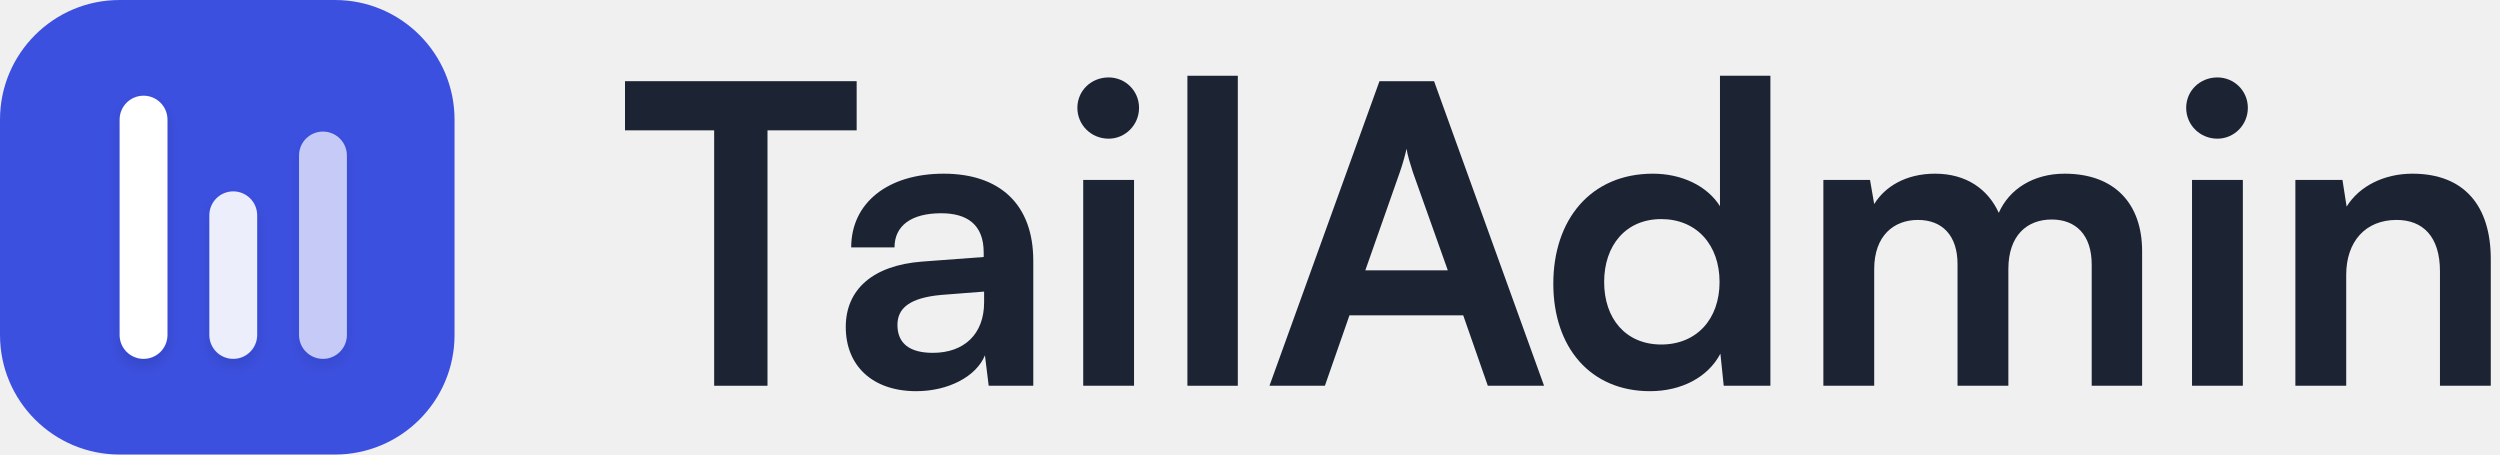
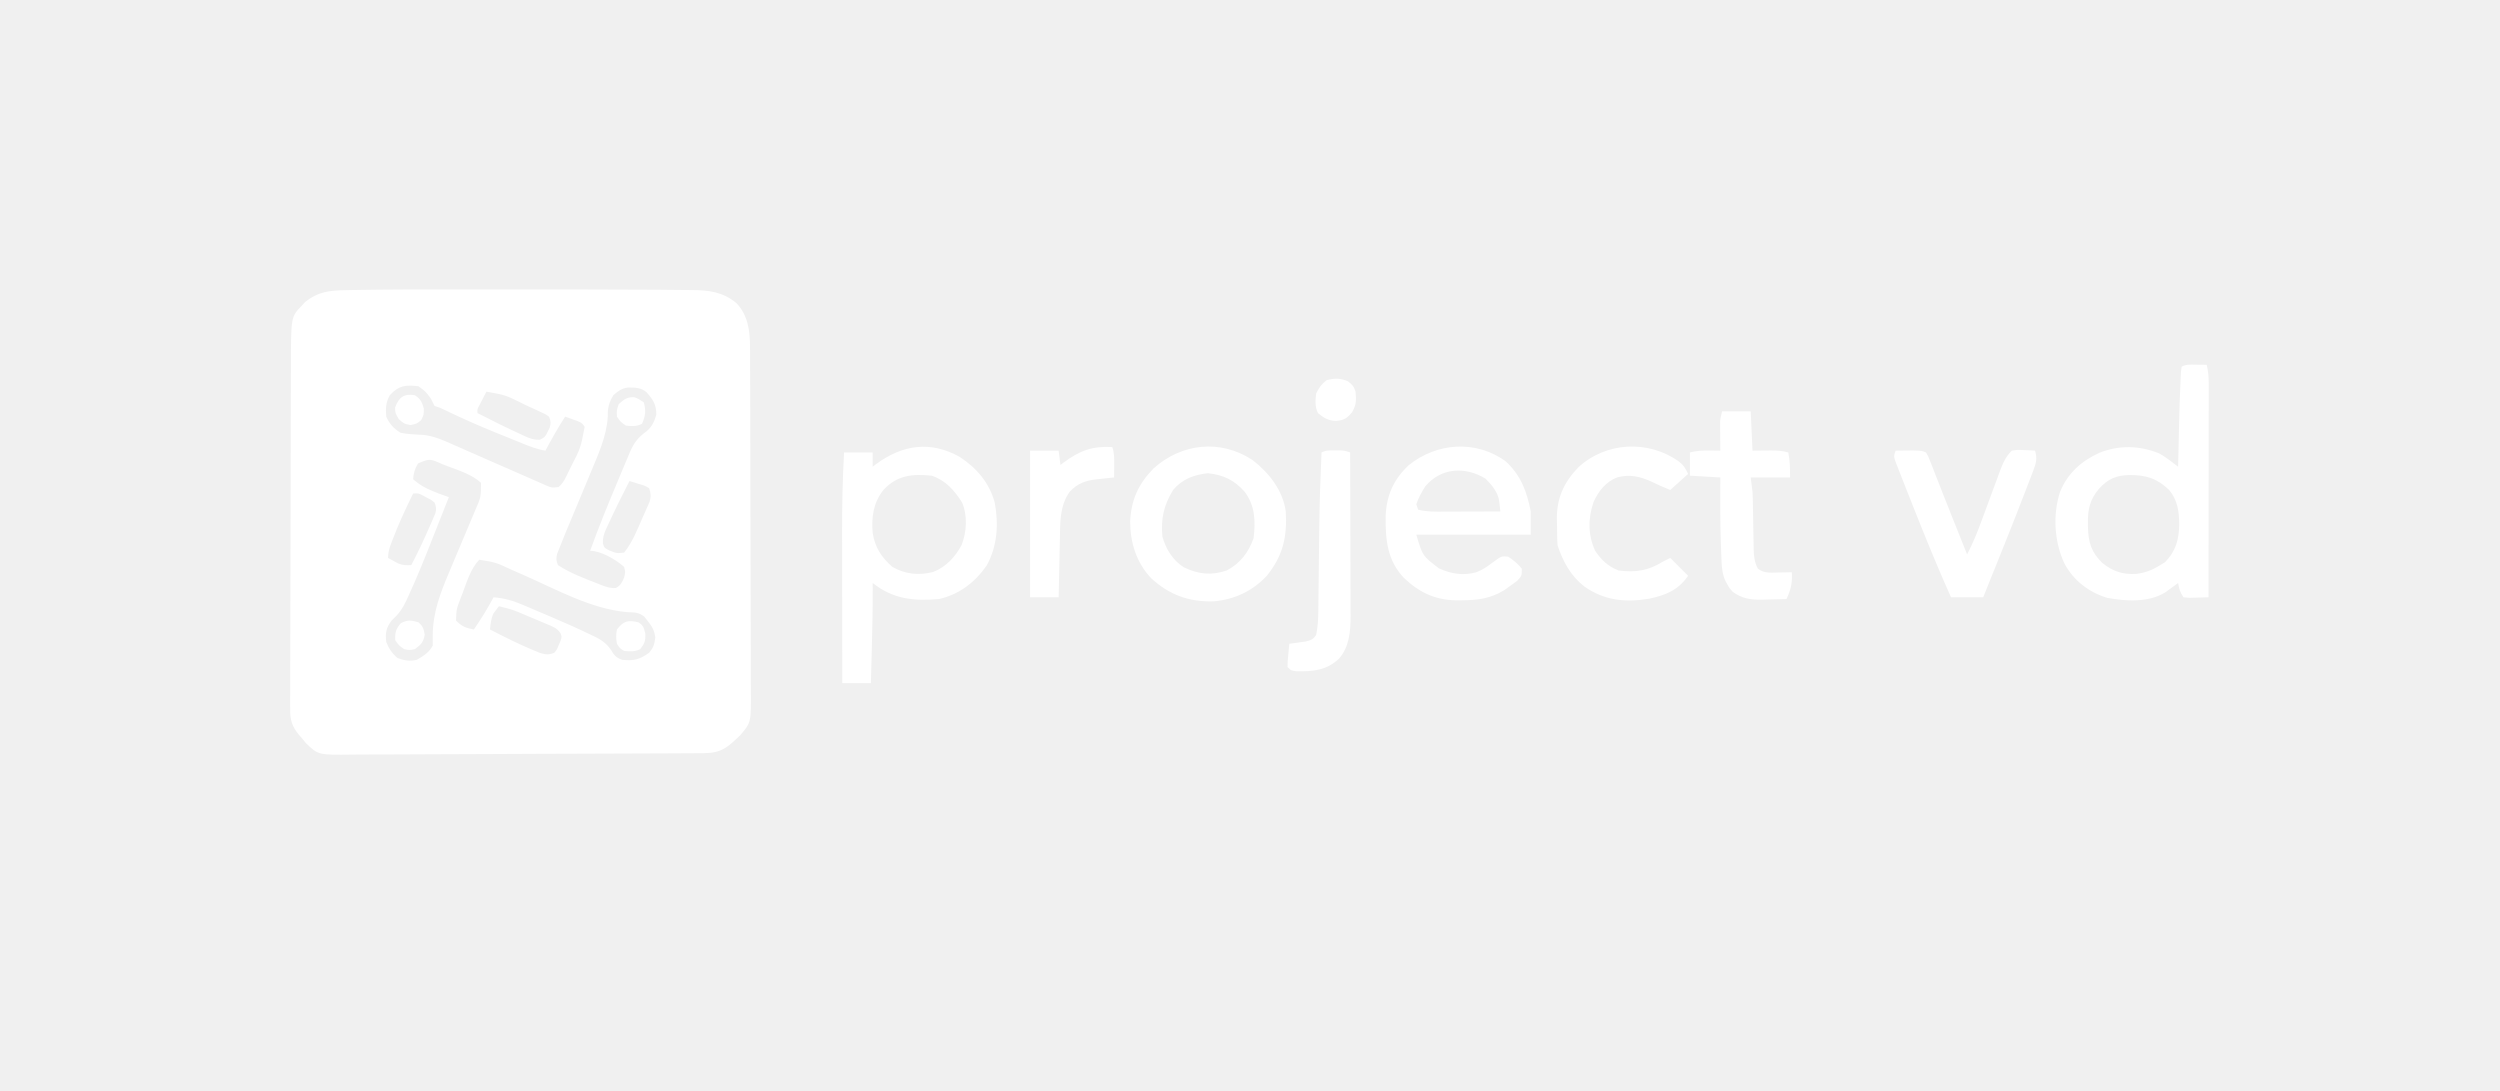
- <svg xmlns="http://www.w3.org/2000/svg" width="176" height="32" viewBox="0 0 176 32" fill="none">
-   <path d="M44 9.176H50.277V27.157H54.032V9.176H60.309V5.715H44V9.176Z" fill="#1C2434" />
-   <path d="M64.5 27.539C66.758 27.539 68.724 26.512 69.34 25.016L69.604 27.157H72.743V18.357C72.743 14.339 70.337 12.227 66.436 12.227C62.505 12.227 59.924 14.28 59.924 17.419H62.974C62.974 15.893 64.148 15.013 66.26 15.013C68.079 15.013 69.252 15.805 69.252 17.771V18.093L64.91 18.416C61.478 18.68 59.542 20.352 59.542 23.021C59.542 25.749 61.42 27.539 64.5 27.539ZM65.673 24.84C64.06 24.84 63.18 24.195 63.18 22.875C63.18 21.701 64.031 20.968 66.26 20.763L69.281 20.528V21.291C69.281 23.52 67.873 24.84 65.673 24.84Z" fill="#1C2434" />
-   <path d="M78.047 9.763C79.221 9.763 80.189 8.795 80.189 7.592C80.189 6.389 79.221 5.451 78.047 5.451C76.816 5.451 75.847 6.389 75.847 7.592C75.847 8.795 76.816 9.763 78.047 9.763ZM76.258 27.157H79.837V12.667H76.258V27.157Z" fill="#1C2434" />
-   <path d="M87.142 27.157V5.333H83.593V27.157H87.142Z" fill="#1C2434" />
-   <path d="M93.272 27.157L95.003 22.2H103.011L104.742 27.157H108.702L100.958 5.715H97.115L89.371 27.157H93.272ZM98.552 12.109C98.758 11.523 98.933 10.877 99.022 10.467C99.08 10.907 99.285 11.552 99.462 12.109L101.926 19.032H96.118L98.552 12.109Z" fill="#1C2434" />
-   <path d="M116.158 27.539C118.358 27.539 120.236 26.571 121.116 24.899L121.35 27.157H124.636V5.333H121.086V14.515C120.177 13.077 118.388 12.227 116.364 12.227C111.993 12.227 109.353 15.453 109.353 19.971C109.353 24.459 111.964 27.539 116.158 27.539ZM116.95 24.253C114.457 24.253 112.932 22.435 112.932 19.853C112.932 17.272 114.457 15.424 116.95 15.424C119.444 15.424 121.057 17.243 121.057 19.853C121.057 22.464 119.444 24.253 116.95 24.253Z" fill="#1C2434" />
-   <path d="M131.944 27.157V18.944C131.944 16.597 133.322 15.483 135.024 15.483C136.725 15.483 137.81 16.568 137.81 18.592V27.157H141.389V18.944C141.389 16.568 142.709 15.453 144.44 15.453C146.141 15.453 147.256 16.539 147.256 18.621V27.157H150.805V17.683C150.805 14.339 148.869 12.227 145.349 12.227C143.149 12.227 141.448 13.312 140.714 14.984C139.952 13.312 138.426 12.227 136.226 12.227C134.144 12.227 132.677 13.165 131.944 14.368L131.65 12.667H128.365V27.157H131.944Z" fill="#1C2434" />
-   <path d="M156.107 9.763C157.281 9.763 158.249 8.795 158.249 7.592C158.249 6.389 157.281 5.451 156.107 5.451C154.875 5.451 153.907 6.389 153.907 7.592C153.907 8.795 154.875 9.763 156.107 9.763ZM154.318 27.157H157.897V12.667H154.318V27.157Z" fill="#1C2434" />
-   <path d="M165.173 27.157V19.355C165.173 17.008 166.522 15.483 168.722 15.483C170.57 15.483 171.773 16.656 171.773 19.091V27.157H175.351V18.24C175.351 14.485 173.474 12.227 169.837 12.227C167.871 12.227 166.111 13.077 165.202 14.544L164.909 12.667H161.594V27.157H165.173Z" fill="#1C2434" />
-   <path d="M0 8.421C0 3.77 3.77 0 8.421 0H23.579C28.23 0 32 3.77 32 8.421V23.579C32 28.23 28.23 32 23.579 32H8.421C3.77 32 0 28.23 0 23.579V8.421Z" fill="#3C50E0" />
-   <g filter="url(#filter0_d_521_14075)">
-     <path d="M8.421 8.421C8.421 7.491 9.175 6.737 10.106 6.737V6.737C11.036 6.737 11.79 7.491 11.79 8.421V23.579C11.79 24.509 11.036 25.263 10.106 25.263V25.263C9.175 25.263 8.421 24.509 8.421 23.579V8.421Z" fill="white" />
-   </g>
-   <g opacity="0.9" filter="url(#filter1_d_521_14075)">
-     <path d="M14.737 15.158C14.737 14.227 15.491 13.473 16.421 13.473V13.473C17.351 13.473 18.105 14.227 18.105 15.158V23.579C18.105 24.509 17.351 25.263 16.421 25.263V25.263C15.491 25.263 14.737 24.509 14.737 23.579V15.158Z" fill="white" />
-   </g>
-   <g opacity="0.7" filter="url(#filter2_d_521_14075)">
-     <path d="M21.052 10.947C21.052 10.017 21.806 9.263 22.736 9.263V9.263C23.667 9.263 24.421 10.017 24.421 10.947V23.578C24.421 24.509 23.667 25.263 22.736 25.263V25.263C21.806 25.263 21.052 24.509 21.052 23.578V10.947Z" fill="white" />
-   </g>
-   <defs>
-     <filter id="filter0_d_521_14075" x="7.421" y="6.237" width="5.369" height="20.526" filterUnits="userSpaceOnUse" color-interpolation-filters="sRGB">
-       <feFlood flood-opacity="0" result="BackgroundImageFix" />
-       <feColorMatrix in="SourceAlpha" type="matrix" values="0 0 0 0 0 0 0 0 0 0 0 0 0 0 0 0 0 0 127 0" result="hardAlpha" />
-       <feOffset dy="0.5" />
-       <feGaussianBlur stdDeviation="0.5" />
-       <feComposite in2="hardAlpha" operator="out" />
-       <feColorMatrix type="matrix" values="0 0 0 0 0 0 0 0 0 0 0 0 0 0 0 0 0 0 0.12 0" />
-       <feBlend mode="normal" in2="BackgroundImageFix" result="effect1_dropShadow_521_14075" />
-       <feBlend mode="normal" in="SourceGraphic" in2="effect1_dropShadow_521_14075" result="shape" />
-     </filter>
-     <filter id="filter1_d_521_14075" x="13.737" y="12.973" width="5.369" height="13.79" filterUnits="userSpaceOnUse" color-interpolation-filters="sRGB">
-       <feFlood flood-opacity="0" result="BackgroundImageFix" />
-       <feColorMatrix in="SourceAlpha" type="matrix" values="0 0 0 0 0 0 0 0 0 0 0 0 0 0 0 0 0 0 127 0" result="hardAlpha" />
-       <feOffset dy="0.5" />
-       <feGaussianBlur stdDeviation="0.5" />
-       <feComposite in2="hardAlpha" operator="out" />
-       <feColorMatrix type="matrix" values="0 0 0 0 0 0 0 0 0 0 0 0 0 0 0 0 0 0 0.12 0" />
-       <feBlend mode="normal" in2="BackgroundImageFix" result="effect1_dropShadow_521_14075" />
-       <feBlend mode="normal" in="SourceGraphic" in2="effect1_dropShadow_521_14075" result="shape" />
-     </filter>
-     <filter id="filter2_d_521_14075" x="20.052" y="8.763" width="5.369" height="18" filterUnits="userSpaceOnUse" color-interpolation-filters="sRGB">
-       <feFlood flood-opacity="0" result="BackgroundImageFix" />
-       <feColorMatrix in="SourceAlpha" type="matrix" values="0 0 0 0 0 0 0 0 0 0 0 0 0 0 0 0 0 0 127 0" result="hardAlpha" />
-       <feOffset dy="0.5" />
-       <feGaussianBlur stdDeviation="0.5" />
-       <feComposite in2="hardAlpha" operator="out" />
-       <feColorMatrix type="matrix" values="0 0 0 0 0 0 0 0 0 0 0 0 0 0 0 0 0 0 0.12 0" />
-       <feBlend mode="normal" in2="BackgroundImageFix" result="effect1_dropShadow_521_14075" />
-       <feBlend mode="normal" in="SourceGraphic" in2="effect1_dropShadow_521_14075" result="shape" />
-     </filter>
-   </defs>
+ <svg xmlns="http://www.w3.org/2000/svg" version="1.1" width="1398" height="610">
+   <path d="M0 0 C10.035 -0.105 20.07 -0.121 30.105 -0.113 C34.137 -0.11 38.17 -0.113 42.202 -0.114 C48.974 -0.116 55.746 -0.114 62.517 -0.109 C69.376 -0.104 76.235 -0.104 83.095 -0.109 C103.743 -0.123 124.391 -0.101 145.04 0.003 C148.66 0.02 152.28 0.033 155.901 0.046 C160.656 0.065 165.41 0.11 170.164 0.184 C171.743 0.205 173.321 0.219 174.9 0.224 C184.406 0.262 192.246 1.26 199.782 7.543 C206.305 14.282 207.41 23.43 207.366 32.433 C207.377 33.771 207.377 33.771 207.388 35.135 C207.41 38.093 207.41 41.051 207.409 44.01 C207.42 46.143 207.432 48.276 207.445 50.409 C207.476 56.182 207.487 61.954 207.493 67.727 C207.497 71.337 207.505 74.947 207.515 78.557 C207.549 91.16 207.566 103.763 207.569 116.366 C207.572 128.101 207.612 139.835 207.67 151.57 C207.718 161.659 207.738 171.749 207.738 181.838 C207.739 187.858 207.751 193.877 207.79 199.897 C207.826 205.558 207.828 211.217 207.804 216.878 C207.802 218.951 207.811 221.024 207.833 223.096 C208.021 242.002 208.021 242.002 201.881 249.175 C194.766 256.007 191.385 259.166 181.319 259.196 C180.413 259.202 179.508 259.209 178.575 259.215 C175.523 259.236 172.471 259.249 169.419 259.262 C167.238 259.275 165.057 259.288 162.876 259.301 C142.946 259.417 123.015 259.474 103.085 259.518 C100.417 259.524 97.749 259.53 95.08 259.537 C94.417 259.538 93.754 259.54 93.071 259.541 C83.006 259.565 72.942 259.615 62.878 259.68 C51.189 259.755 39.501 259.802 27.812 259.815 C21.625 259.823 15.439 259.844 9.253 259.898 C3.428 259.949 -2.395 259.961 -8.22 259.945 C-10.354 259.945 -12.488 259.96 -14.622 259.989 C-34.072 260.24 -34.072 260.24 -41.027 253.52 C-41.692 252.696 -42.357 251.871 -43.042 251.022 C-43.555 250.447 -44.068 249.873 -44.596 249.281 C-48.905 244.156 -49.907 240.467 -49.777 233.857 C-49.784 232.968 -49.79 232.079 -49.797 231.163 C-49.811 228.2 -49.783 225.239 -49.755 222.276 C-49.757 220.145 -49.761 218.014 -49.767 215.883 C-49.778 210.106 -49.751 204.329 -49.716 198.552 C-49.686 192.498 -49.689 186.444 -49.687 180.39 C-49.68 170.221 -49.65 160.052 -49.605 149.883 C-49.547 136.849 -49.526 123.815 -49.517 110.782 C-49.509 99.557 -49.484 88.332 -49.457 77.107 C-49.448 73.509 -49.443 69.911 -49.437 66.313 C-49.427 60.647 -49.407 54.981 -49.378 49.315 C-49.369 47.241 -49.363 45.167 -49.361 43.093 C-49.327 15.217 -49.327 15.217 -43.417 9.084 C-42.786 8.394 -42.154 7.705 -41.503 6.994 C-34.006 0.985 -27.541 0.387 -18.198 0.28 C-16.932 0.251 -15.665 0.223 -14.36 0.193 C-9.574 0.091 -4.787 0.051 0 0 Z M5.958 59.022 C3.674 62.967 3.556 66.518 3.958 71.022 C5.774 75.131 8.125 77.688 11.958 80.022 C14.077 80.479 16.123 80.704 18.286 80.846 C19.168 80.904 20.049 80.962 20.958 81.022 C22.262 81.094 23.566 81.166 24.91 81.241 C30.874 81.922 35.955 84.254 41.395 86.686 C42.474 87.156 43.553 87.626 44.665 88.111 C48.101 89.611 51.53 91.128 54.958 92.647 C57.229 93.644 59.502 94.64 61.774 95.635 C62.884 96.121 63.994 96.607 65.137 97.108 C69.431 98.986 73.725 100.863 78.021 102.736 C79.911 103.563 81.798 104.395 83.683 105.233 C86.061 106.289 88.445 107.326 90.833 108.358 C91.51 108.664 92.188 108.971 92.886 109.288 C96.488 110.82 96.488 110.82 100.28 110.388 C103.076 108.111 104.38 104.966 105.895 101.772 C106.239 101.062 106.584 100.353 106.938 99.622 C112.639 88.599 112.639 88.599 114.895 76.772 C113.482 74.134 111.663 73.753 108.895 72.772 C107.976 72.436 107.057 72.101 106.11 71.756 C105.4 71.514 104.69 71.271 103.958 71.022 C99.991 77.205 96.423 83.544 92.958 90.022 C88.369 89.319 84.246 87.667 79.973 85.924 C79.2 85.611 78.426 85.299 77.628 84.977 C75.987 84.312 74.346 83.646 72.706 82.977 C70.26 81.98 67.811 80.994 65.36 80.008 C55.855 76.16 46.532 72.039 37.293 67.59 C34.064 65.992 34.064 65.992 30.958 65.022 C30.272 63.698 29.61 62.362 28.958 61.022 C25.988 56.931 25.988 56.931 21.958 54.022 C14.879 53.13 10.767 53.611 5.958 59.022 Z M130.958 59.022 C128.452 63.22 127.722 66.054 127.833 70.897 C127.17 82.311 122.273 92.565 117.958 103.022 C117.664 103.733 117.371 104.445 117.068 105.178 C114.131 112.285 111.182 119.388 108.188 126.471 C105.542 132.735 102.897 139.003 100.446 145.346 C99.969 146.575 99.969 146.575 99.482 147.829 C98.882 150.338 98.97 151.647 99.958 154.022 C106.829 158.547 114.932 161.55 122.583 164.522 C123.594 164.923 123.594 164.923 124.626 165.332 C127.291 166.326 129.449 167.066 132.309 166.815 C135.017 165.512 135.761 163.714 136.958 161.022 C137.708 157.979 137.708 157.979 136.958 155.022 C132.459 151.009 124.025 146.022 117.958 146.022 C122.756 132.749 128.084 119.702 133.557 106.696 C134.323 104.874 135.086 103.05 135.845 101.224 C136.93 98.62 138.028 96.021 139.13 93.424 C139.456 92.636 139.781 91.848 140.117 91.037 C142.384 85.751 144.767 82.571 149.52 79.209 C152.664 76.388 153.729 74.05 154.958 70.022 C155.059 64.341 153.159 61.473 149.528 57.404 C146.467 54.709 142.964 54.679 139.02 54.744 C135.533 55.213 133.554 56.728 130.958 59.022 Z M59.958 57.022 C59.12 58.644 58.287 60.27 57.458 61.897 C56.994 62.802 56.53 63.706 56.052 64.639 C54.819 66.888 54.819 66.888 54.958 69.022 C63.113 73.197 71.305 77.292 79.645 81.084 C80.303 81.395 80.961 81.706 81.639 82.026 C84.467 83.286 86.652 84.03 89.766 83.943 C92.489 82.798 93.102 81.863 94.333 79.209 C94.671 78.522 95.008 77.835 95.356 77.127 C96.093 74.55 95.979 73.495 94.958 71.022 C92.824 69.5 92.824 69.5 90.11 68.33 C89.112 67.86 88.113 67.39 87.085 66.906 C86.032 66.429 84.98 65.951 83.895 65.459 C82.87 64.978 81.844 64.496 80.788 64 C70.765 58.968 70.765 58.968 59.958 57.022 Z M21.77 97.147 C19.833 100.22 19.291 102.435 18.958 106.022 C22.483 109.072 25.757 110.991 30.083 112.709 C31.634 113.334 31.634 113.334 33.216 113.971 C35.114 114.698 37.03 115.379 38.958 116.022 C36.568 122.086 34.168 128.146 31.762 134.204 C30.948 136.256 30.136 138.309 29.327 140.362 C25.171 150.907 20.936 161.402 16.173 171.69 C15.822 172.462 15.472 173.235 15.111 174.032 C12.98 178.528 10.699 181.634 6.958 185.022 C3.869 189.069 3.347 191.962 3.958 197.022 C5.347 200.651 7.24 203.403 10.208 205.959 C13.914 207.391 17.098 207.92 20.958 207.022 C24.526 205.003 28.092 202.754 29.958 199.022 C29.958 197.12 29.955 195.217 29.94 193.315 C30.033 180.388 34.129 169.806 39.112 158.026 C40.059 155.782 40.997 153.535 41.934 151.287 C45.798 142.023 49.688 132.771 53.635 123.542 C56.9 116.05 56.9 116.05 56.958 108.022 C51.822 103.357 44.6 101.078 38.208 98.709 C37.276 98.35 36.344 97.991 35.384 97.621 C28.284 94.423 28.284 94.423 21.77 97.147 Z M139.958 107.022 C135.783 115.176 131.688 123.368 127.895 131.709 C127.585 132.367 127.274 133.025 126.954 133.703 C125.675 136.572 124.942 138.706 125.102 141.865 C125.837 144.319 125.837 144.319 128.708 145.834 C132.791 147.497 132.791 147.497 136.958 147.022 C141.616 141.289 144.407 134.04 147.333 127.334 C147.796 126.315 148.258 125.296 148.735 124.246 C149.167 123.261 149.599 122.275 150.044 121.26 C150.436 120.373 150.828 119.487 151.233 118.574 C152.076 115.606 151.956 113.927 150.958 111.022 C148.439 109.544 148.439 109.544 145.395 108.709 C144.383 108.383 143.371 108.057 142.329 107.721 C141.546 107.49 140.764 107.259 139.958 107.022 Z M18.958 114.022 C14.81 122.527 10.792 131.035 7.458 139.897 C7.203 140.568 6.948 141.239 6.686 141.93 C5.64 144.776 4.958 146.963 4.958 150.022 C6.18 150.701 7.411 151.365 8.645 152.022 C9.33 152.393 10.014 152.764 10.72 153.147 C13.273 154.145 15.24 154.174 17.958 154.022 C21.751 146.823 25.166 139.487 28.395 132.022 C28.944 130.784 28.944 130.784 29.505 129.522 C29.839 128.738 30.172 127.954 30.516 127.147 C30.819 126.448 31.121 125.749 31.432 125.029 C32.062 122.623 31.853 121.326 30.958 119.022 C28.998 117.453 28.998 117.453 26.583 116.272 C25.791 115.844 25 115.416 24.184 114.975 C21.902 113.825 21.902 113.825 18.958 114.022 Z M55.958 151.022 C51.214 155.913 48.976 163.451 46.645 169.709 C46.107 171.095 46.107 171.095 45.557 172.508 C43.211 178.581 43.211 178.581 42.958 185.022 C46.118 188.272 48.574 189.285 52.958 190.022 C56.97 184.189 60.622 178.266 63.958 172.022 C70.043 172.535 74.903 173.924 80.489 176.338 C81.283 176.673 82.077 177.008 82.896 177.352 C84.572 178.061 86.246 178.775 87.918 179.494 C90.419 180.567 92.926 181.625 95.434 182.68 C103.354 186.032 111.209 189.51 118.942 193.276 C119.599 193.588 120.255 193.9 120.932 194.222 C125.475 196.485 128.324 198.95 130.817 203.358 C132.276 205.486 133.562 206.112 135.958 207.022 C142.377 207.653 145.725 206.818 150.958 203.022 C153.402 200.104 153.913 198.37 154.395 194.584 C153.873 190.33 152.618 188.346 149.958 185.022 C149.401 184.318 148.844 183.614 148.27 182.889 C145.078 180.311 142.783 180.514 138.708 180.334 C118.508 178.592 98.964 167.573 80.599 159.519 C79.823 159.179 79.047 158.839 78.247 158.489 C76.795 157.852 75.343 157.213 73.892 156.571 C65.232 152.518 65.232 152.518 55.958 151.022 Z M66.958 177.022 C65.999 178.29 65.999 178.29 65.02 179.584 C64.661 180.06 64.301 180.535 63.93 181.026 C62.518 183.924 62.317 186.842 61.958 190.022 C69.904 194.136 77.876 198.155 86.145 201.584 C87.93 202.329 87.93 202.329 89.751 203.088 C93.109 204.066 94.735 204.356 97.958 203.022 C99.494 201.119 99.494 201.119 100.395 198.709 C100.745 197.929 101.094 197.149 101.454 196.346 C102.143 194.068 102.143 194.068 101.373 192.063 C99.343 189.135 97.079 188.414 93.813 187.041 C93.206 186.783 92.6 186.525 91.974 186.258 C90.692 185.715 89.407 185.179 88.119 184.648 C86.157 183.839 84.205 183.011 82.253 182.18 C74.802 178.979 74.802 178.979 66.958 177.022 Z " fill="#FFFFFF" transform="translate(212.0422,161.9784)" />
+   <path d="M0 0 C9.552 6.306 16.497 14.376 19.523 25.52 C21.794 37.514 21.005 49.971 14.988 60.762 C8.432 70.149 -0.498 76.973 -11.727 79.457 C-25.738 80.683 -37.477 79.457 -48.727 70.457 C-48.721 71.446 -48.715 72.434 -48.709 73.453 C-48.663 84.983 -48.906 96.495 -49.227 108.02 C-49.275 109.821 -49.323 111.622 -49.371 113.424 C-49.487 117.768 -49.607 122.113 -49.727 126.457 C-55.007 126.457 -60.287 126.457 -65.727 126.457 C-65.75 112.886 -65.768 99.315 -65.778 85.744 C-65.784 79.44 -65.791 73.136 -65.802 66.832 C-65.813 60.731 -65.819 54.629 -65.821 48.528 C-65.823 46.218 -65.827 43.909 -65.832 41.599 C-65.866 26.854 -65.537 12.181 -64.727 -2.543 C-59.447 -2.543 -54.167 -2.543 -48.727 -2.543 C-48.727 0.097 -48.727 2.737 -48.727 5.457 C-48.132 4.998 -47.538 4.539 -46.926 4.066 C-32.223 -6.818 -16.396 -9.278 0 0 Z M-42.664 18.395 C-48.356 25.506 -49.475 33.529 -48.727 42.457 C-47.453 50.558 -43.866 56.069 -37.727 61.457 C-30.677 65.559 -22.788 66.35 -14.93 64.316 C-7.741 61.512 -2.641 56.002 0.961 49.332 C3.89 41.928 4.388 32.855 1.273 25.457 C-2.988 18.675 -7.985 13.041 -15.727 10.457 C-26.525 9.335 -35.122 10.218 -42.664 18.395 Z " fill="#FFFFFF" transform="translate(536.7266,255.543)" />
+   <path d="M0 0 C1.096 0.009 2.191 0.018 3.32 0.027 C4.585 0.045 4.585 0.045 5.875 0.062 C6.674 3.575 6.999 6.81 6.995 10.409 C6.997 11.997 6.997 11.997 6.999 13.617 C6.994 15.344 6.994 15.344 6.989 17.105 C6.989 18.325 6.989 19.545 6.989 20.801 C6.988 24.138 6.983 27.474 6.976 30.811 C6.97 34.301 6.97 37.791 6.968 41.281 C6.965 47.886 6.957 54.491 6.947 61.095 C6.936 68.617 6.93 76.138 6.925 83.659 C6.915 99.127 6.897 114.595 6.875 130.062 C4.584 130.143 2.292 130.202 0 130.25 C-1.276 130.285 -2.552 130.32 -3.867 130.355 C-4.942 130.259 -6.017 130.162 -7.125 130.062 C-9.07 127.145 -9.578 125.437 -10.125 122.062 C-10.777 122.545 -11.43 123.027 -12.102 123.523 C-12.976 124.155 -13.85 124.787 -14.75 125.438 C-15.609 126.064 -16.467 126.69 -17.352 127.336 C-26.593 133.089 -39.411 132.312 -49.82 130.375 C-60.048 127.236 -68.415 120.851 -73.57 111.418 C-79.359 99.329 -80.358 83.916 -76.125 71.062 C-71.775 60.566 -64.341 53.944 -54.129 49.254 C-43.067 44.867 -31.672 45.139 -20.637 49.637 C-16.88 51.769 -13.532 54.416 -10.125 57.062 C-10.087 55.371 -10.087 55.371 -10.049 53.645 C-9.953 49.38 -9.854 45.116 -9.753 40.852 C-9.71 39.021 -9.668 37.19 -9.628 35.359 C-9.424 26.174 -9.193 16.989 -8.715 7.812 C-8.65 6.529 -8.586 5.245 -8.519 3.922 C-8.324 2.506 -8.324 2.506 -8.125 1.062 C-5.36 -0.32 -3.079 -0.033 0 0 Z M-54.438 69.438 C-59.408 75.447 -60.658 80.774 -60.562 88.375 C-60.553 89.222 -60.544 90.069 -60.535 90.942 C-60.298 99.473 -58.647 104.913 -52.438 110.938 C-46.556 115.603 -41.066 117.404 -33.562 117 C-28.441 116.341 -24.467 114.815 -20.125 112.062 C-19.238 111.526 -18.351 110.99 -17.438 110.438 C-11.318 104.153 -9.603 97.641 -9.5 89.062 C-9.608 81.888 -10.435 75.79 -15.125 70.062 C-21.888 63.573 -28.132 61.646 -37.455 61.699 C-44.981 61.906 -49.418 63.943 -54.438 69.438 Z " fill="#FFFFFF" transform="translate(1228.125,203.9375)" />
+   <path d="M0 0 C8.521 7.863 11.785 16.813 14 28 C14 32.29 14 36.58 14 41 C-7.12 41 -28.24 41 -50 41 C-46.49 52.846 -46.49 52.846 -37.375 59.812 C-30.593 62.927 -23.706 64.047 -16.438 62 C-12.76 60.609 -9.938 58.552 -6.812 56.188 C-2.416 52.969 -2.416 52.969 1.312 53.25 C4.379 55.247 6.693 57.15 9 60 C9 64 9 64 6.375 66.812 C4.945 67.913 3.482 68.971 2 70 C1.108 70.641 0.216 71.281 -0.703 71.941 C-8.594 76.752 -15.539 77.651 -24.75 77.688 C-25.803 77.694 -26.856 77.701 -27.941 77.708 C-39.703 77.437 -48.461 73.205 -56.91 65.188 C-66.266 55.335 -67.295 43.817 -67.141 30.715 C-66.703 19.141 -62.853 10.282 -54.312 2.188 C-38.62 -10.532 -16.625 -12.131 0 0 Z M-45 14 C-47.014 17.2 -48.811 20.402 -50 24 C-49.67 24.99 -49.34 25.98 -49 27 C-44.186 28.246 -39.477 28.127 -34.543 28.098 C-33.64 28.096 -32.737 28.095 -31.807 28.093 C-28.934 28.088 -26.061 28.075 -23.188 28.062 C-21.235 28.057 -19.283 28.053 -17.33 28.049 C-12.553 28.038 -7.777 28.021 -3 28 C-3.144 26.729 -3.288 25.459 -3.437 24.149 C-3.518 23.435 -3.599 22.72 -3.682 21.983 C-4.477 17.027 -7.843 13.189 -11.25 9.688 C-22.575 2.738 -36.143 3.433 -45 14 Z " fill="#FFFFFF" transform="translate(842,258)" />
+   <path d="M0 0 C9.187 7.031 17.024 16.957 18.625 28.75 C19.459 42.929 17.104 53.475 8.031 64.727 C0.019 73.306 -10.188 78.084 -21.832 79.031 C-35.545 79.388 -46.444 75.435 -56.625 66.125 C-64.93 57.282 -68.303 46.399 -68.402 34.457 C-67.847 22.311 -63.846 13.478 -55.375 4.75 C-39.713 -9.4 -17.854 -11.804 0 0 Z M-44.375 16.75 C-49.595 25.31 -51.269 32.748 -50.375 42.75 C-48.512 49.671 -44.462 56.255 -38.27 60.035 C-30.195 63.913 -22.901 64.671 -14.375 61.75 C-6.787 57.733 -2.255 51.735 0.625 43.75 C1.773 34.364 1.525 25.511 -4.375 17.75 C-10.09 11.215 -16.316 8.292 -24.875 7.375 C-32.666 8.21 -39.25 10.618 -44.375 16.75 Z " fill="#FFFFFF" transform="translate(700.375,257.25)" />
+   <path d="M0 0 C2.831 2.256 3.451 3.465 5.188 6.938 C1.887 9.908 -1.413 12.877 -4.812 15.938 C-8.351 14.522 -11.656 13.044 -15.062 11.375 C-21.72 8.367 -27.26 7.02 -34.438 8.875 C-40.795 11.309 -44.916 16.536 -47.688 22.625 C-50.811 31.822 -50.902 40.981 -46.812 49.938 C-43.3 55.171 -39.706 58.544 -33.812 60.938 C-24.253 62.212 -16.924 61.036 -8.812 55.938 C-7.492 55.278 -6.173 54.617 -4.812 53.938 C-1.512 57.237 1.788 60.538 5.188 63.938 C-0.465 71.945 -7.215 74.754 -16.691 76.758 C-29.91 78.953 -41.638 77.76 -52.812 69.938 C-60.461 63.988 -64.775 56.051 -67.812 46.938 C-68.098 43.088 -68.09 39.234 -68.125 35.375 C-68.154 34.328 -68.183 33.28 -68.213 32.201 C-68.308 20.46 -64.312 11.693 -56.223 3.285 C-40.766 -11.008 -17.125 -12.192 0 0 Z " fill="#FFFFFF" transform="translate(938.8125,258.0625)" />
+   <path d="M0 0 C2.083 -0.027 4.167 -0.046 6.25 -0.062 C7.41 -0.074 8.57 -0.086 9.766 -0.098 C14.701 0.051 14.701 0.051 17 1 C18.273 3.116 18.273 3.116 19.375 5.949 C19.797 7.012 20.22 8.074 20.655 9.169 C21.099 10.33 21.543 11.491 22 12.688 C22.716 14.504 23.432 16.321 24.149 18.137 C24.91 20.071 25.664 22.008 26.417 23.945 C28.046 28.131 29.713 32.301 31.387 36.469 C31.664 37.159 31.941 37.849 32.226 38.559 C32.776 39.928 33.326 41.297 33.876 42.666 C35.926 47.774 37.962 52.887 40 58 C43.147 51.989 45.643 45.92 47.969 39.551 C48.712 37.549 49.455 35.547 50.199 33.545 C51.355 30.419 52.507 27.292 53.655 24.164 C54.772 21.123 55.901 18.087 57.031 15.051 C57.37 14.117 57.709 13.184 58.057 12.222 C59.797 7.572 61.369 3.535 65 0 C68.234 -0.488 68.234 -0.488 71.75 -0.312 C72.92 -0.267 74.091 -0.222 75.297 -0.176 C76.635 -0.089 76.635 -0.089 78 0 C79.249 4.305 78.693 6.758 77.105 10.906 C76.653 12.104 76.2 13.303 75.733 14.537 C75.219 15.858 74.703 17.179 74.188 18.5 C73.66 19.878 73.133 21.256 72.606 22.635 C64.978 42.516 56.968 62.253 49 82 C43.06 82 37.12 82 31 82 C24.57 67.657 18.583 53.157 12.75 38.562 C12.411 37.715 12.071 36.867 11.722 35.994 C9.77 31.114 7.833 26.229 5.916 21.335 C5.302 19.769 4.685 18.205 4.064 16.641 C3.184 14.419 2.317 12.193 1.453 9.965 C1.056 8.971 1.056 8.971 0.651 7.957 C-1.114 3.343 -1.114 3.343 0 0 Z " fill="#FFFFFF" transform="translate(1060,252)" />
+   <path d="M0 0 C5.28 0 10.56 0 16 0 C16.33 7.26 16.66 14.52 17 22 C22.086 21.961 22.086 21.961 27.171 21.91 C30.629 21.896 33.678 22.066 37 23 C37.981 27.903 38 31.809 38 37 C30.74 37 23.48 37 16 37 C16.495 40.96 16.495 40.96 17 45 C17.088 46.438 17.152 47.877 17.174 49.317 C17.187 50.061 17.201 50.805 17.214 51.572 C17.225 52.346 17.235 53.12 17.246 53.918 C17.279 55.601 17.312 57.284 17.346 58.967 C17.393 61.587 17.438 64.207 17.477 66.827 C17.517 69.378 17.568 71.929 17.621 74.48 C17.63 75.261 17.638 76.041 17.647 76.845 C17.74 80.971 18.063 84.32 20 88 C23.442 90.738 27.559 90.228 31.75 90.125 C32.447 90.116 33.145 90.107 33.863 90.098 C35.576 90.074 37.288 90.038 39 90 C39.319 96.066 38.542 99.497 36 105 C32.5 105.117 29.001 105.188 25.5 105.25 C24.518 105.284 23.535 105.317 22.523 105.352 C16.137 105.437 11.263 104.809 6 101 C4.16 99 4.16 99 3.062 97 C2.682 96.34 2.302 95.68 1.91 95 C0.234 91.316 -0.153 87.859 -0.316 83.836 C-0.358 82.808 -0.4 81.78 -0.444 80.72 C-0.483 79.616 -0.522 78.512 -0.562 77.375 C-0.605 76.239 -0.647 75.103 -0.691 73.932 C-1.111 61.621 -1.091 49.316 -1 37 C-6.61 36.67 -12.22 36.34 -18 36 C-18 31.71 -18 27.42 -18 23 C-14.164 22.041 -11.177 21.898 -7.25 21.938 C-5.494 21.951 -5.494 21.951 -3.703 21.965 C-2.811 21.976 -1.919 21.988 -1 22 C-1.012 20.747 -1.023 19.494 -1.035 18.203 C-1.045 16.552 -1.054 14.901 -1.062 13.25 C-1.071 12.425 -1.079 11.6 -1.088 10.75 C-1.093 9.551 -1.093 9.551 -1.098 8.328 C-1.106 7.228 -1.106 7.228 -1.114 6.106 C-1 4 -1 4 0 0 Z " fill="#FFFFFF" transform="translate(963,230)" />
+   <path d="M0 0 C0.968 -0.003 1.936 -0.005 2.934 -0.008 C5.562 0.125 5.562 0.125 8.562 1.125 C8.609 13.86 8.644 26.596 8.666 39.331 C8.677 45.245 8.691 51.159 8.713 57.073 C8.735 62.786 8.747 68.498 8.752 74.21 C8.756 76.385 8.763 78.559 8.774 80.733 C8.789 83.79 8.79 86.846 8.79 89.902 C8.797 90.792 8.804 91.681 8.811 92.598 C8.783 101.201 8.179 109.571 2.434 116.363 C-4.626 123.01 -12.011 123.655 -21.312 123.496 C-24.438 123.125 -24.438 123.125 -26.438 121.125 C-26.414 118.086 -26.414 118.086 -26.062 114.5 C-25.896 112.717 -25.896 112.717 -25.727 110.898 C-25.631 109.983 -25.536 109.068 -25.438 108.125 C-24.19 107.961 -24.19 107.961 -22.918 107.793 C-21.831 107.634 -20.745 107.476 -19.625 107.312 C-18.546 107.162 -17.467 107.011 -16.355 106.855 C-13.273 106.084 -12.157 105.759 -10.438 103.125 C-9.55 98.865 -9.295 94.775 -9.248 90.431 C-9.231 89.114 -9.215 87.797 -9.197 86.44 C-9.191 85.741 -9.184 85.042 -9.177 84.322 C-9.156 82.096 -9.129 79.87 -9.1 77.645 C-9.041 72.888 -8.989 68.132 -8.938 63.375 C-8.869 57.172 -8.797 50.969 -8.719 44.766 C-8.709 44.012 -8.7 43.258 -8.69 42.481 C-8.513 28.685 -8.076 14.908 -7.438 1.125 C-4.842 -0.173 -2.896 -0.008 0 0 Z " fill="#FFFFFF" transform="translate(746.4375,251.875)" />
+   <path d="M0 0 C1.187 3.56 1.097 6.438 1.062 10.188 C1.053 11.46 1.044 12.732 1.035 14.043 C1.024 15.019 1.012 15.995 1 17 C-0.628 17.164 -0.628 17.164 -2.289 17.332 C-3.734 17.492 -5.18 17.652 -6.625 17.812 C-7.694 17.918 -7.694 17.918 -8.785 18.025 C-14.96 18.733 -19.343 20.268 -23.75 24.875 C-29.577 32.969 -29.131 42.415 -29.316 52.066 C-29.337 52.986 -29.358 53.905 -29.379 54.853 C-29.444 57.756 -29.503 60.659 -29.562 63.562 C-29.606 65.545 -29.649 67.527 -29.693 69.51 C-29.8 74.34 -29.901 79.17 -30 84 C-35.28 84 -40.56 84 -46 84 C-46 56.94 -46 29.88 -46 2 C-40.72 2 -35.44 2 -30 2 C-29.67 4.64 -29.34 7.28 -29 10 C-28.383 9.529 -27.765 9.059 -27.129 8.574 C-18.127 1.956 -11.189 -0.631 0 0 Z " fill="#FFFFFF" transform="translate(622,250)" />
+   <path d="M0 0 C2.415 1.932 3.31 2.798 4.188 5.75 C4.66 10.631 4.71 12.777 2.375 17.125 C-0.564 20.651 -2.011 21.671 -6.625 22.125 C-10.946 22.029 -13.473 20.519 -16.812 17.75 C-18.548 14.278 -18.278 10.546 -17.812 6.75 C-16.191 3.565 -14.839 1.529 -12 -0.625 C-7.689 -1.857 -4.104 -1.824 0 0 Z " fill="#FFFFFF" transform="translate(753.8125,213.25)" />
+   <path d="M0 0 C2.845 1.766 3.02 3.075 3.875 6.375 C4.014 10.402 3.471 11.888 1 15 C-2.092 16.546 -4.594 16.294 -8 16 C-10.438 14.5 -10.438 14.5 -12 12 C-12.553 9.22 -12.582 6.777 -12 4 C-8.321 -0.783 -5.771 -1.413 0 0 Z " fill="#FFFFFF" transform="translate(357,348)" />
+   <path d="M0 0 C2.551 2.222 2.933 3.608 3.5 6.938 C2.818 11.114 1.37 12.509 -2 15 C-5 15.625 -5 15.625 -8 15 C-10.938 12.938 -10.938 12.938 -13 10 C-13.151 5.708 -12.663 3.779 -9.875 0.5 C-6.065 -1.488 -4.08 -1.209 0 0 Z " fill="#FFFFFF" transform="translate(234,348)" />
+   <path d="M0 0 C3.22 2.176 3.911 3.693 5 7.438 C5 11 5 11 3.5 13.938 C1 16 1 16 -2.438 16.688 C-6 16 -6 16 -9 13.375 C-11 10 -11 10 -11.062 6.875 C-8.951 1.161 -6.157 -1.026 0 0 Z " fill="#FFFFFF" transform="translate(232,221)" />
+   <path d="M0 0 C2.312 0.875 2.312 0.875 5.312 2.875 C6.666 7.457 6.233 10.529 4.312 14.875 C1.174 16.444 -1.226 16.227 -4.688 15.875 C-7.688 13.812 -7.688 13.812 -9.688 10.875 C-9.875 7.312 -9.875 7.312 -8.688 3.875 C-5.737 1.192 -4.048 -0.188 0 0 Z " fill="#FFFFFF" transform="translate(354.6875,222.125)" />
</svg>
